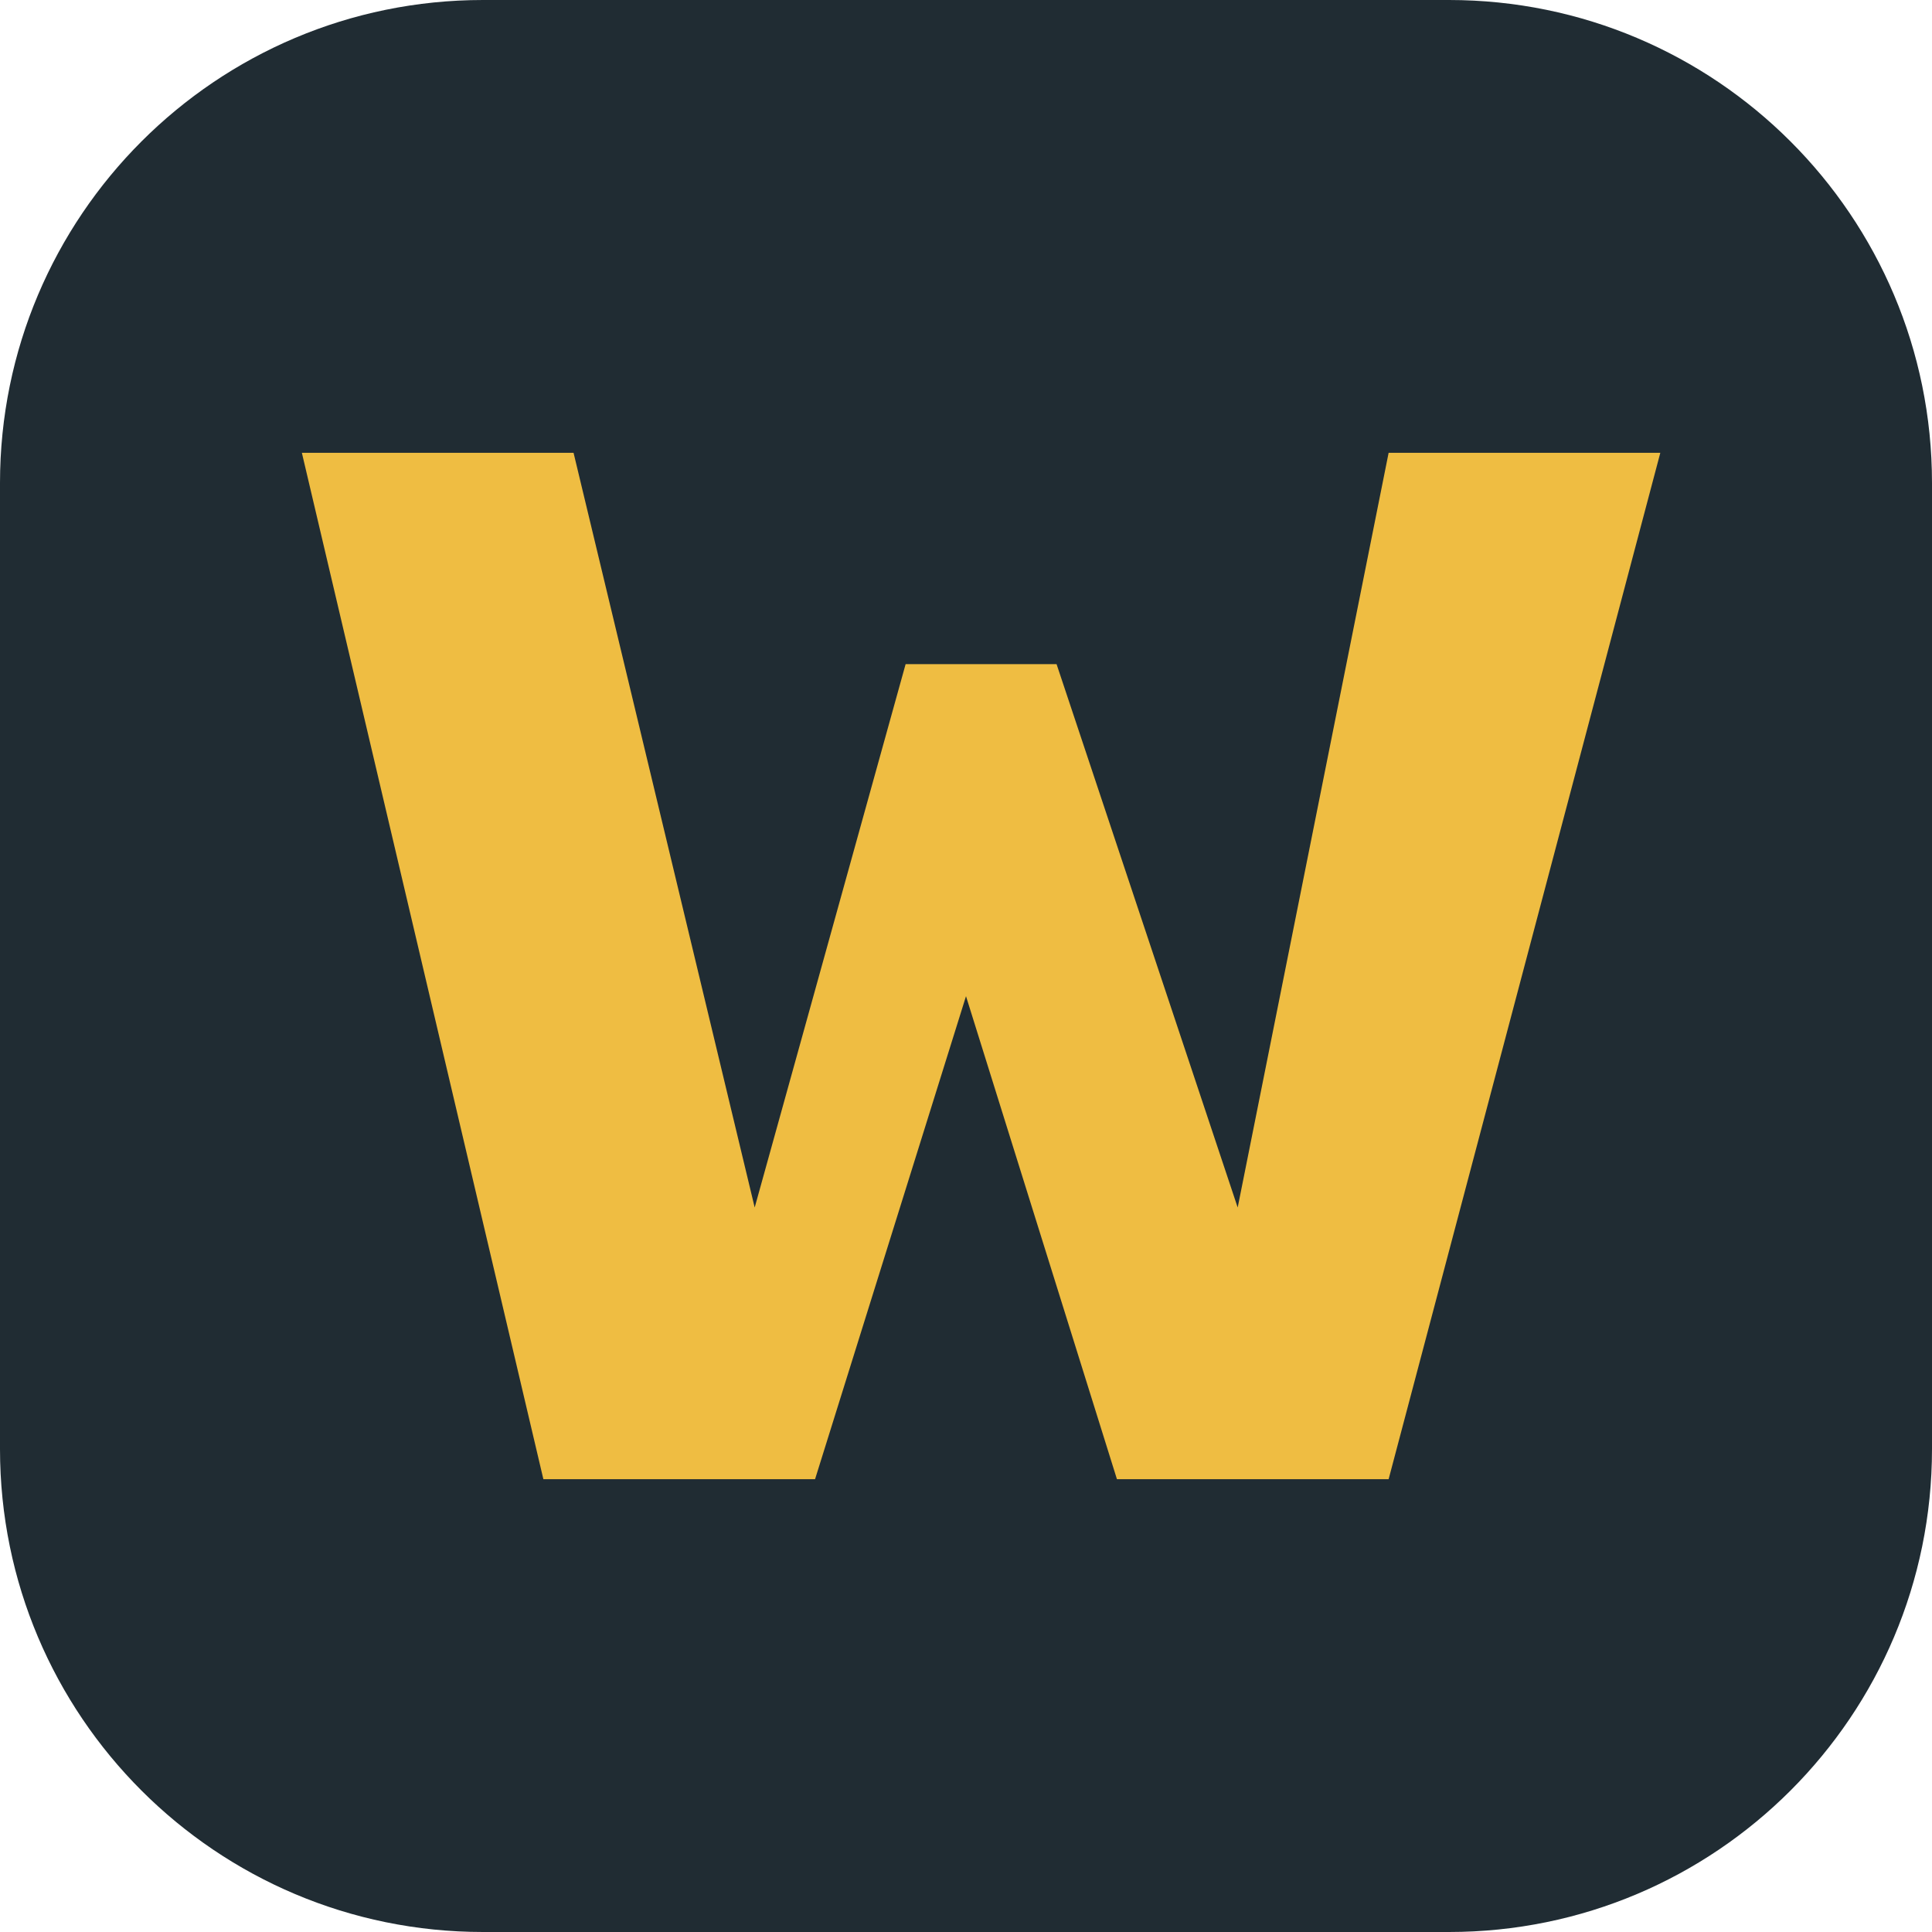
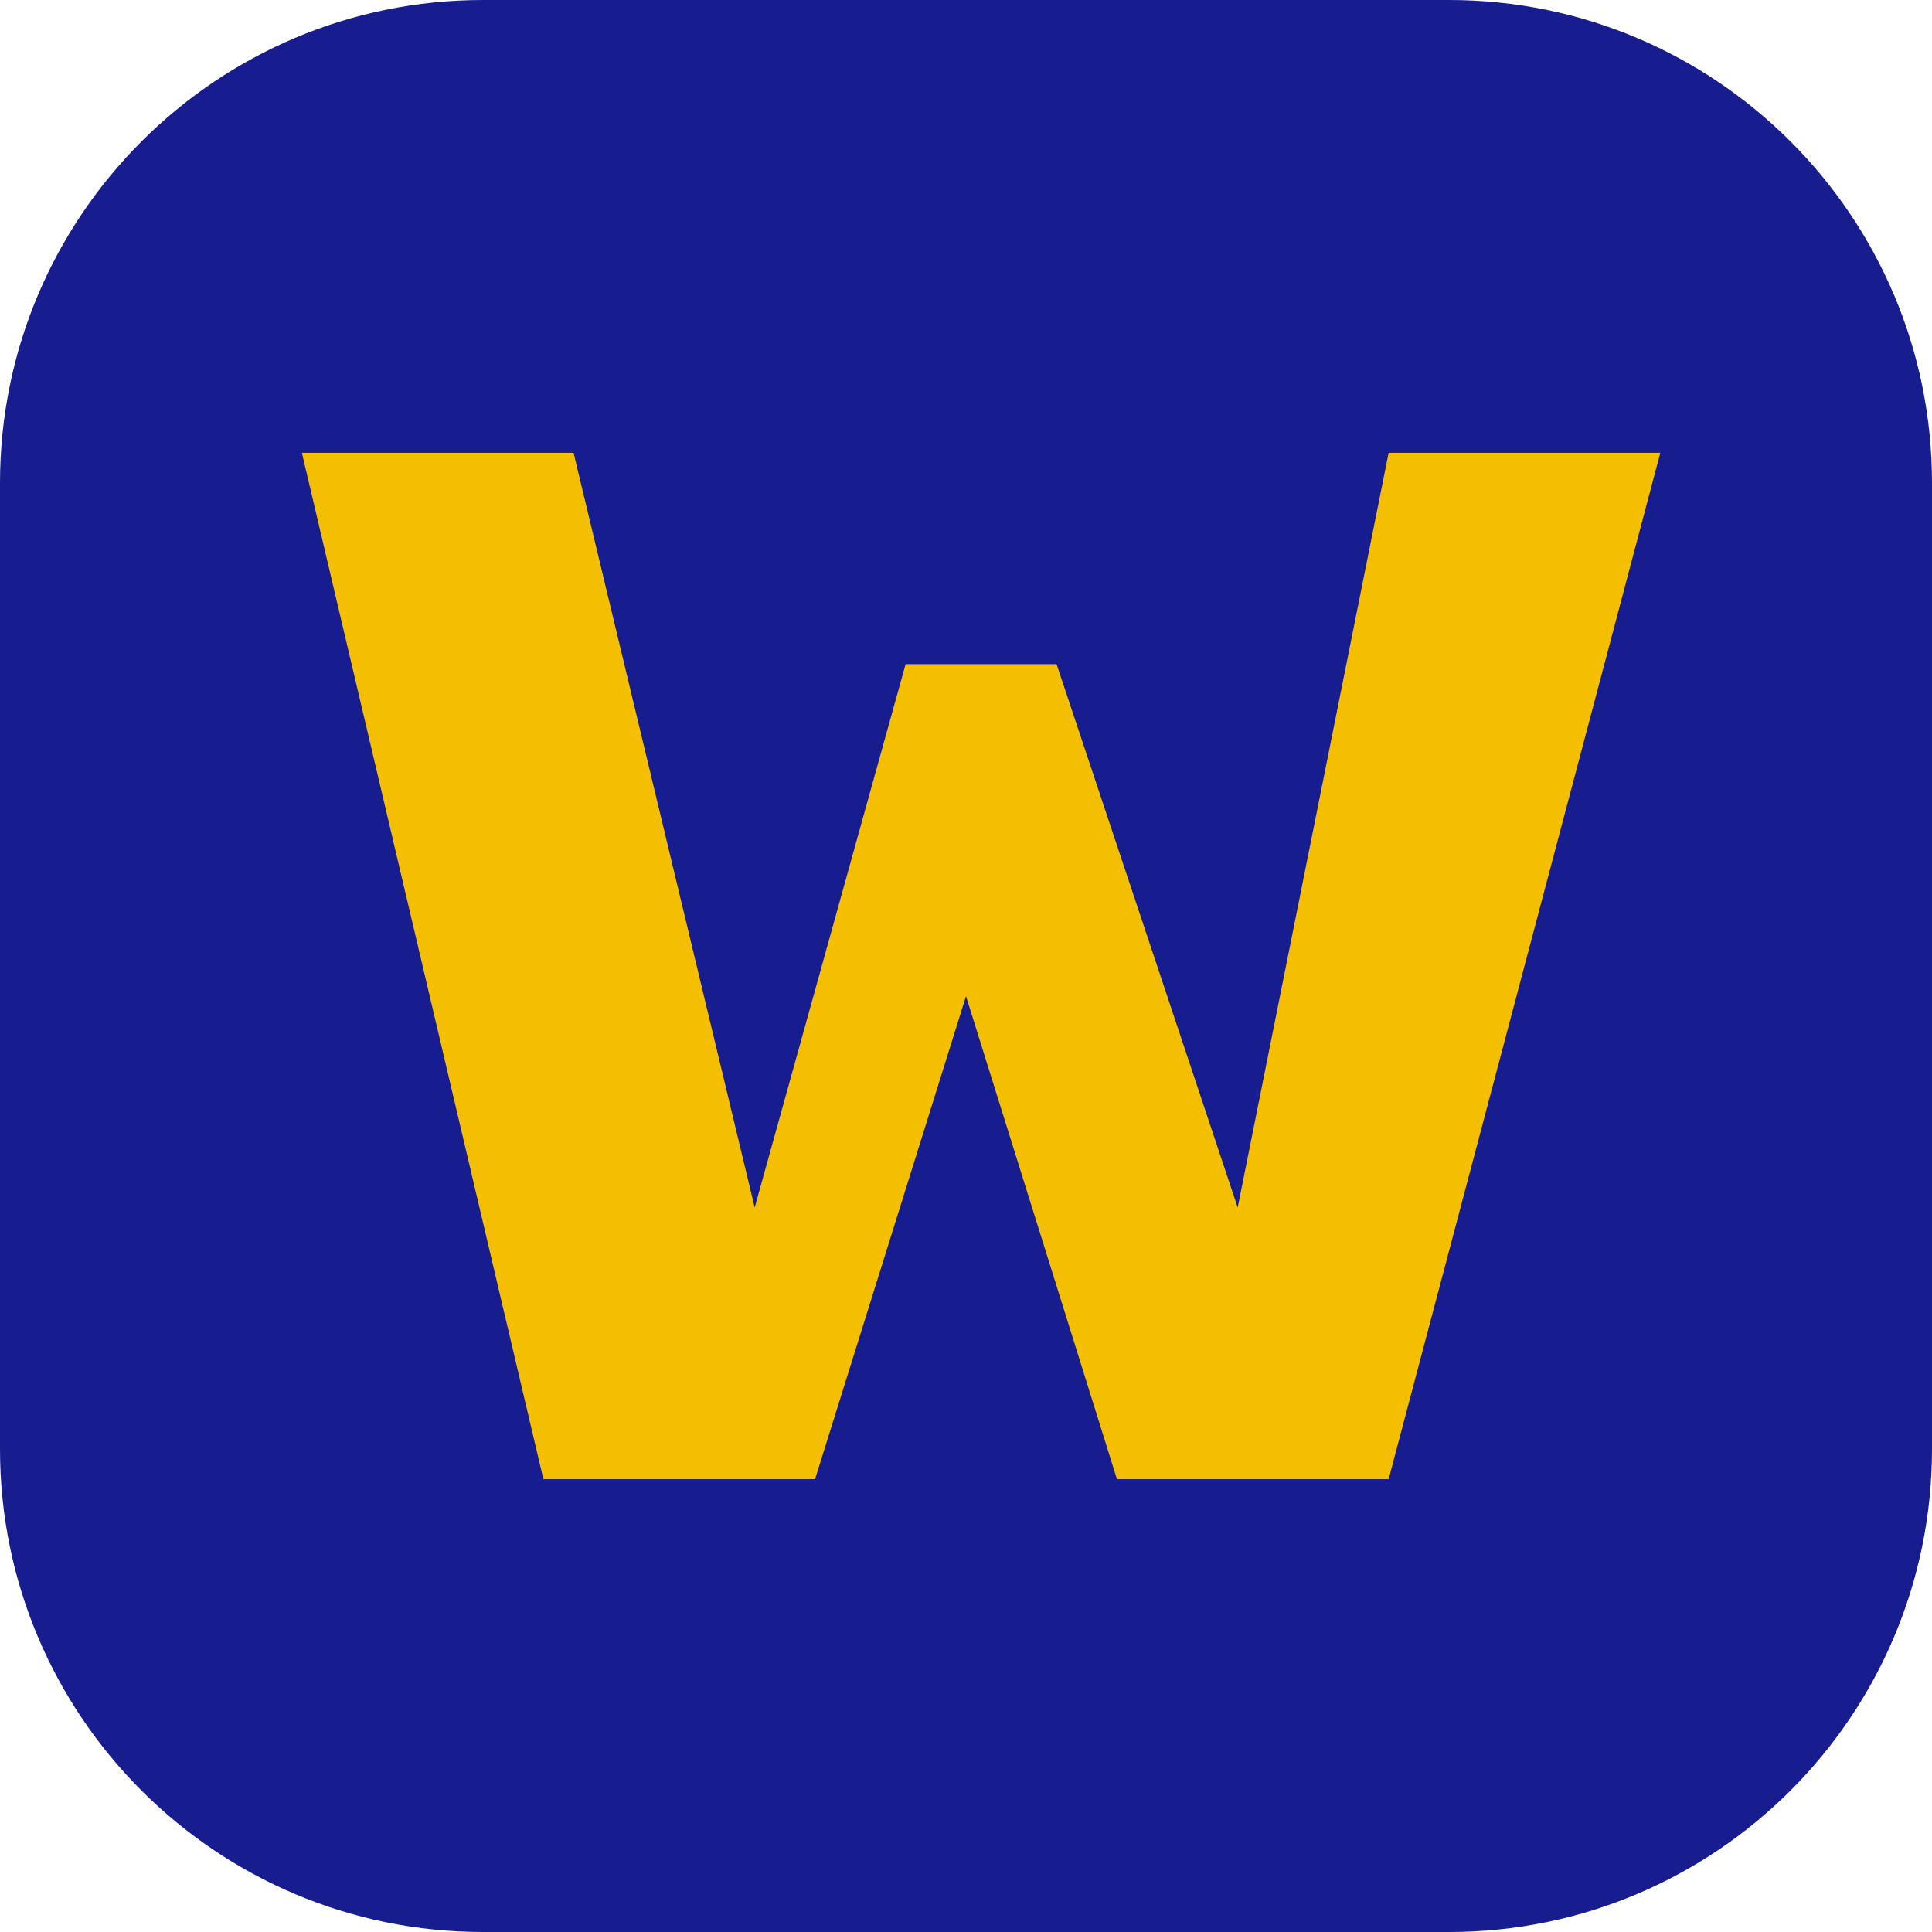
<svg xmlns="http://www.w3.org/2000/svg" viewBox="0 0 64 64">
-   <rect width="64" height="64" rx="16" fill="#202c33" />
-   <path d="M10 15h9l6 25 5-18h5l6 18 5-25h9l-9 34h-9l-5-16-5 16h-9z" fill="#efbd42" />
+   <rect width="64" height="64" rx="16" fill="#171c8f" />
+   <path d="M10 15h9l6 25 5-18h5l6 18 5-25h9l-9 34h-9l-5-16-5 16h-9z" fill="#f4bf00" />
</svg>
